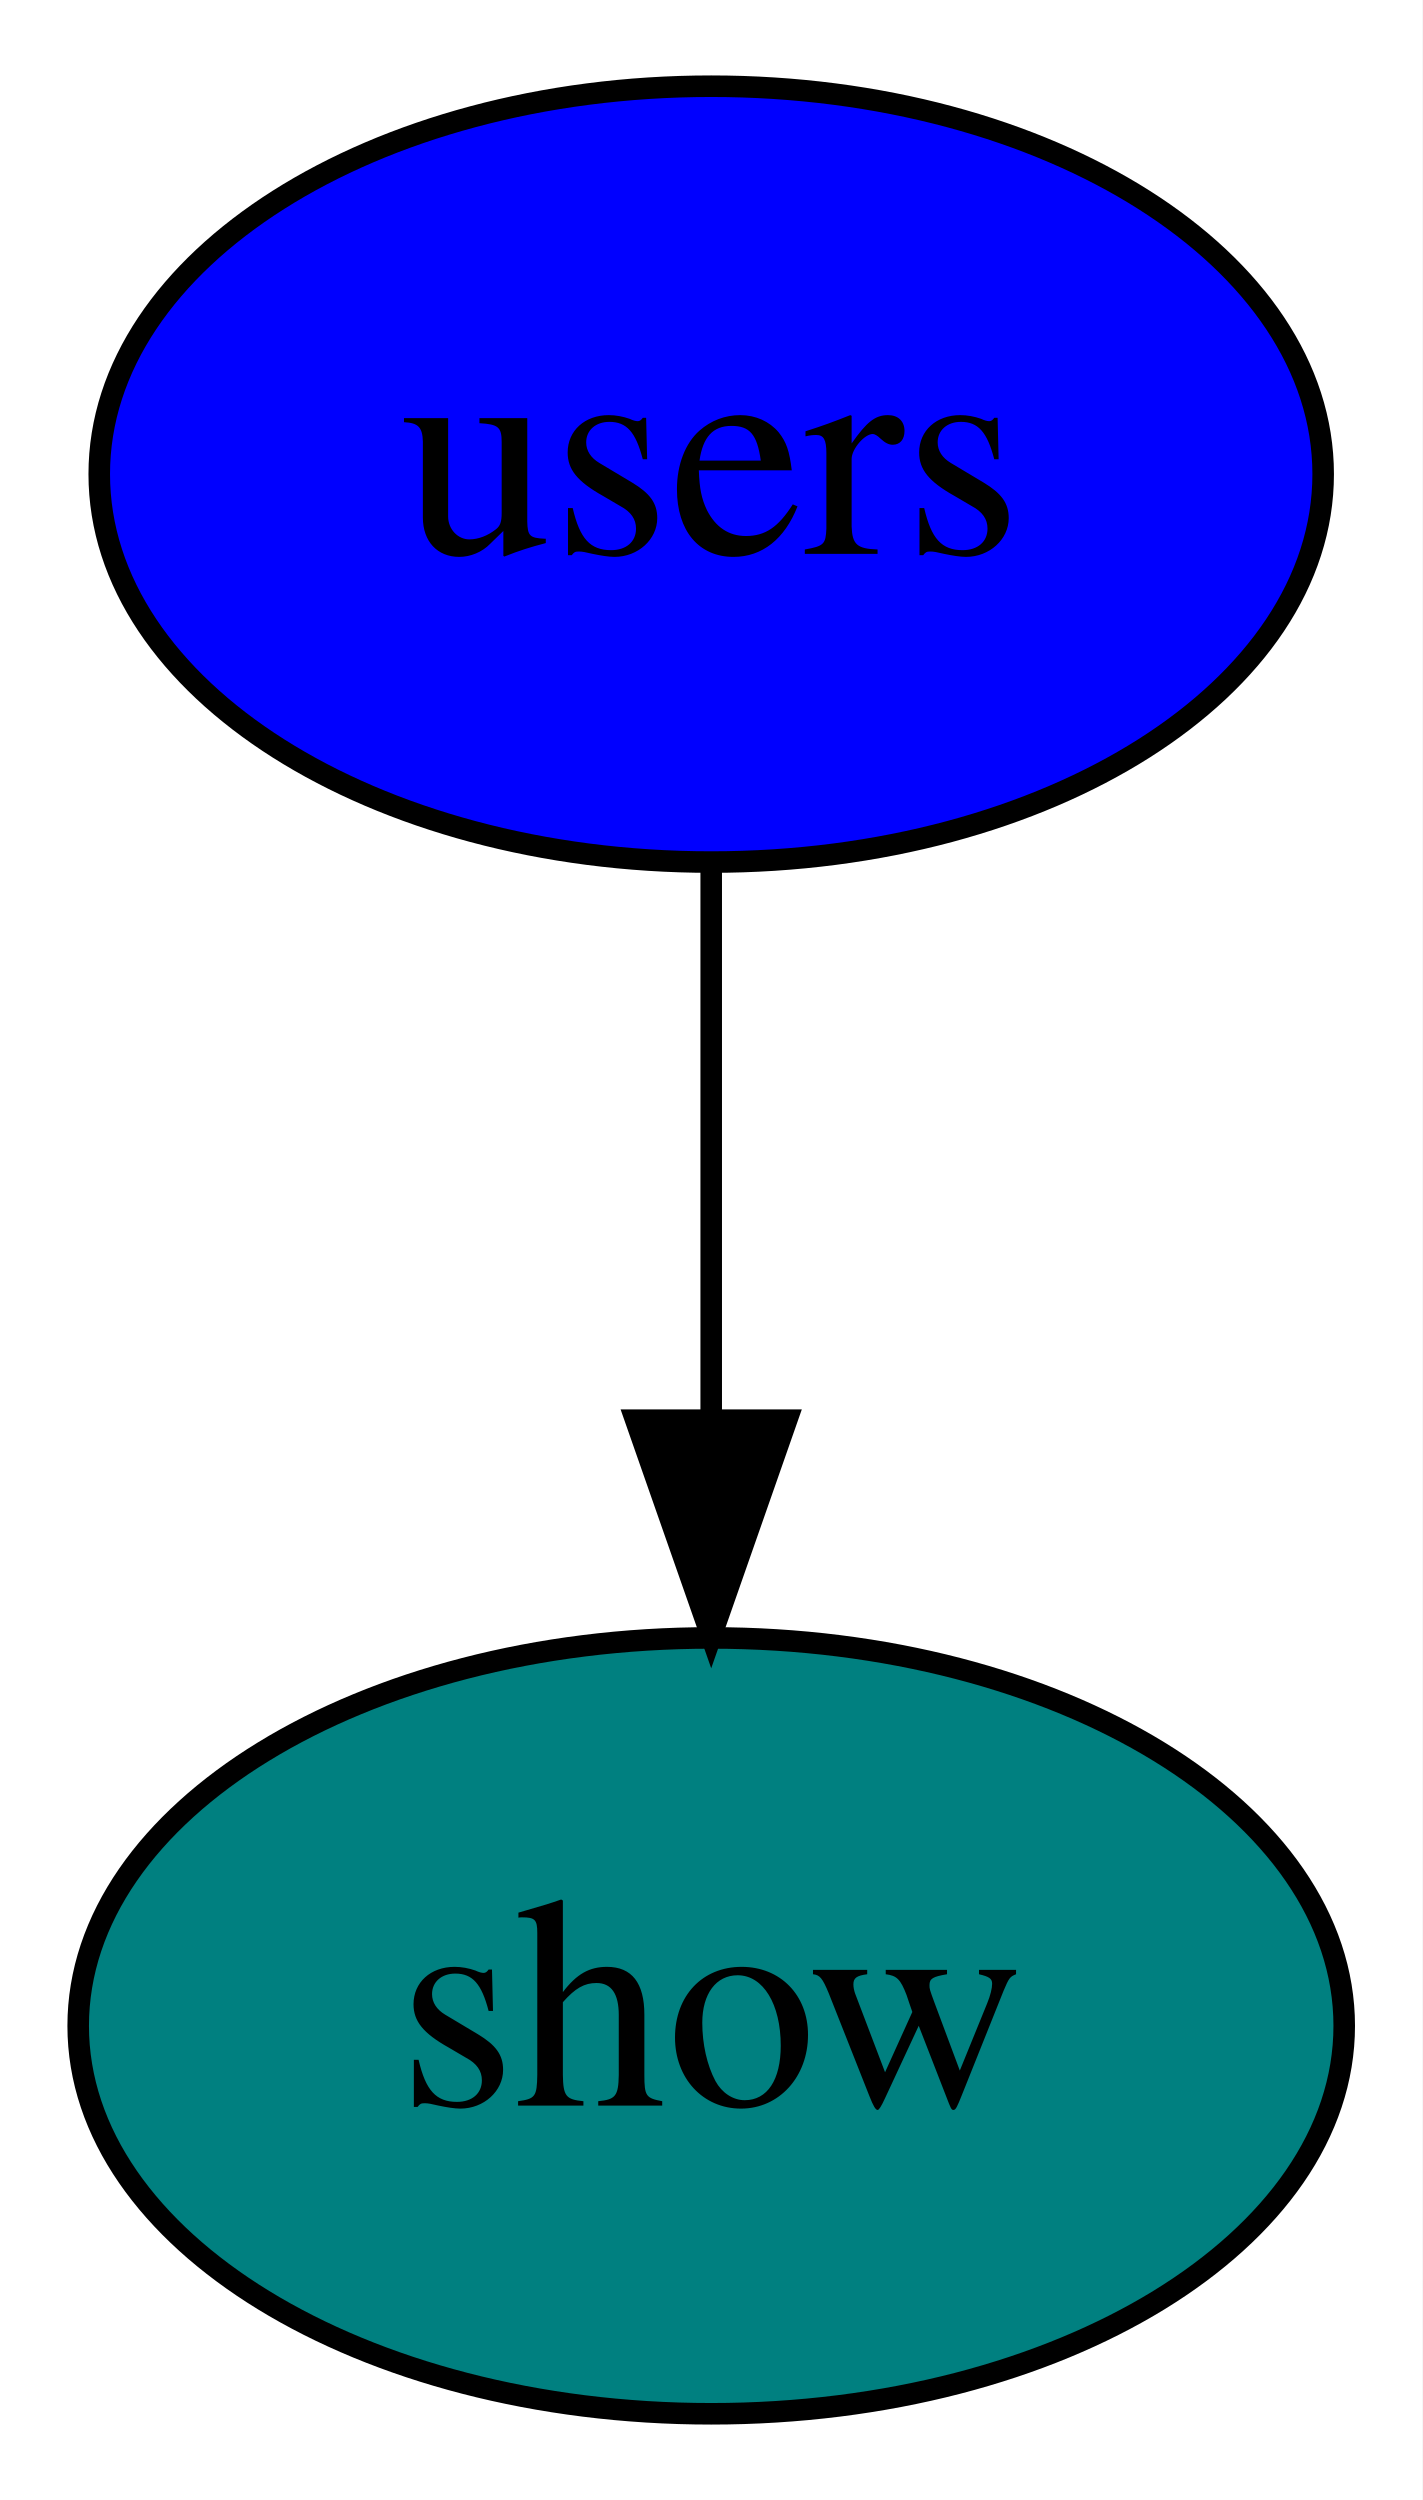
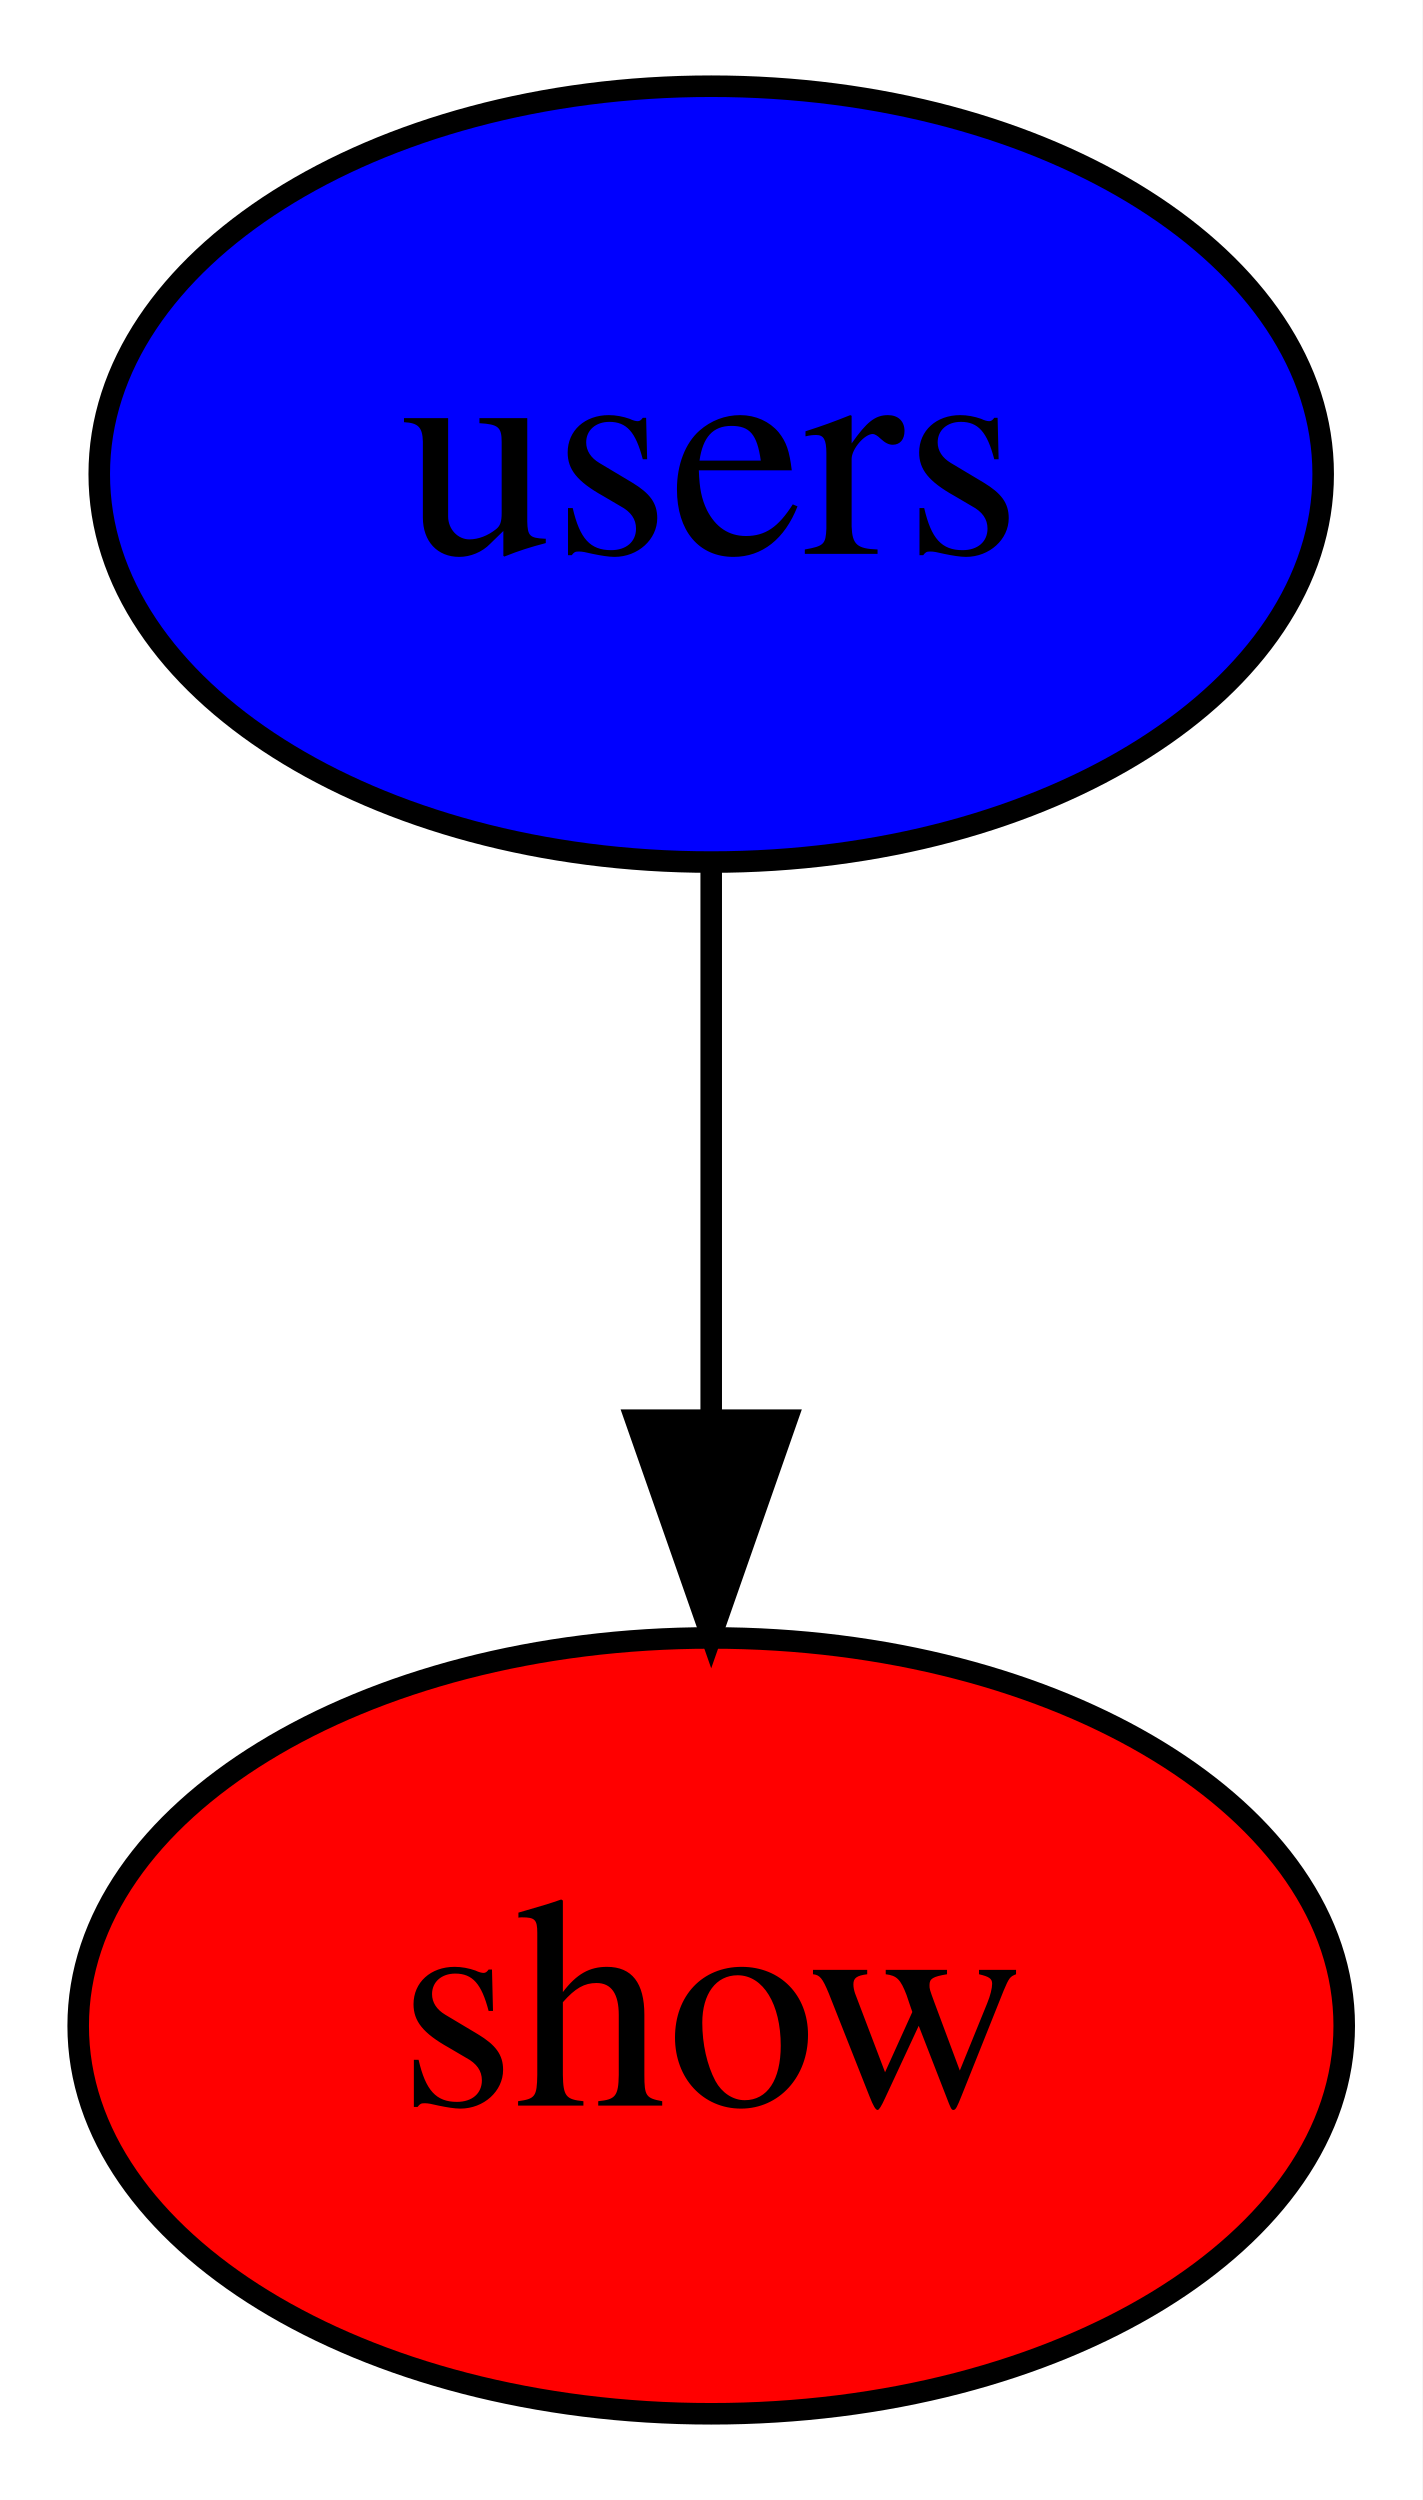
<svg xmlns="http://www.w3.org/2000/svg" width="66pt" height="116pt" viewBox="0.00 0.00 66.00 116.00">
  <g id="graph0" class="graph" transform="scale(1 1) rotate(0) translate(4 112)">
    <polygon fill="white" stroke="none" points="-4,4 -4,-112 62,-112 62,4 -4,4" />
    <g id="node1" class="node">
      <ellipse fill="blue" stroke="black" cx="29" cy="-90" rx="28.395" ry="18" />
      <text text-anchor="middle" x="29" y="-86.3" font-family="Times,serif" font-size="14.00">users</text>
    </g>
    <g id="node2" class="node">
-       <ellipse fill="teal" stroke="black" cx="29" cy="-18" rx="29.372" ry="18" />
+       <ellipse fill="red" stroke="black" cx="29" cy="-18" rx="29.372" ry="18" />
      <text text-anchor="middle" x="29" y="-14.3" font-family="Times,serif" font-size="14.00">show</text>
    </g>
    <g id="edge1" class="edge">
      <path fill="none" stroke="black" d="M29,-71.697C29,-63.983 29,-54.712 29,-46.112" />
      <polygon fill="black" stroke="black" points="32.5,-46.104 29,-36.104 25.5,-46.104 32.5,-46.104" />
    </g>
  </g>
</svg>
